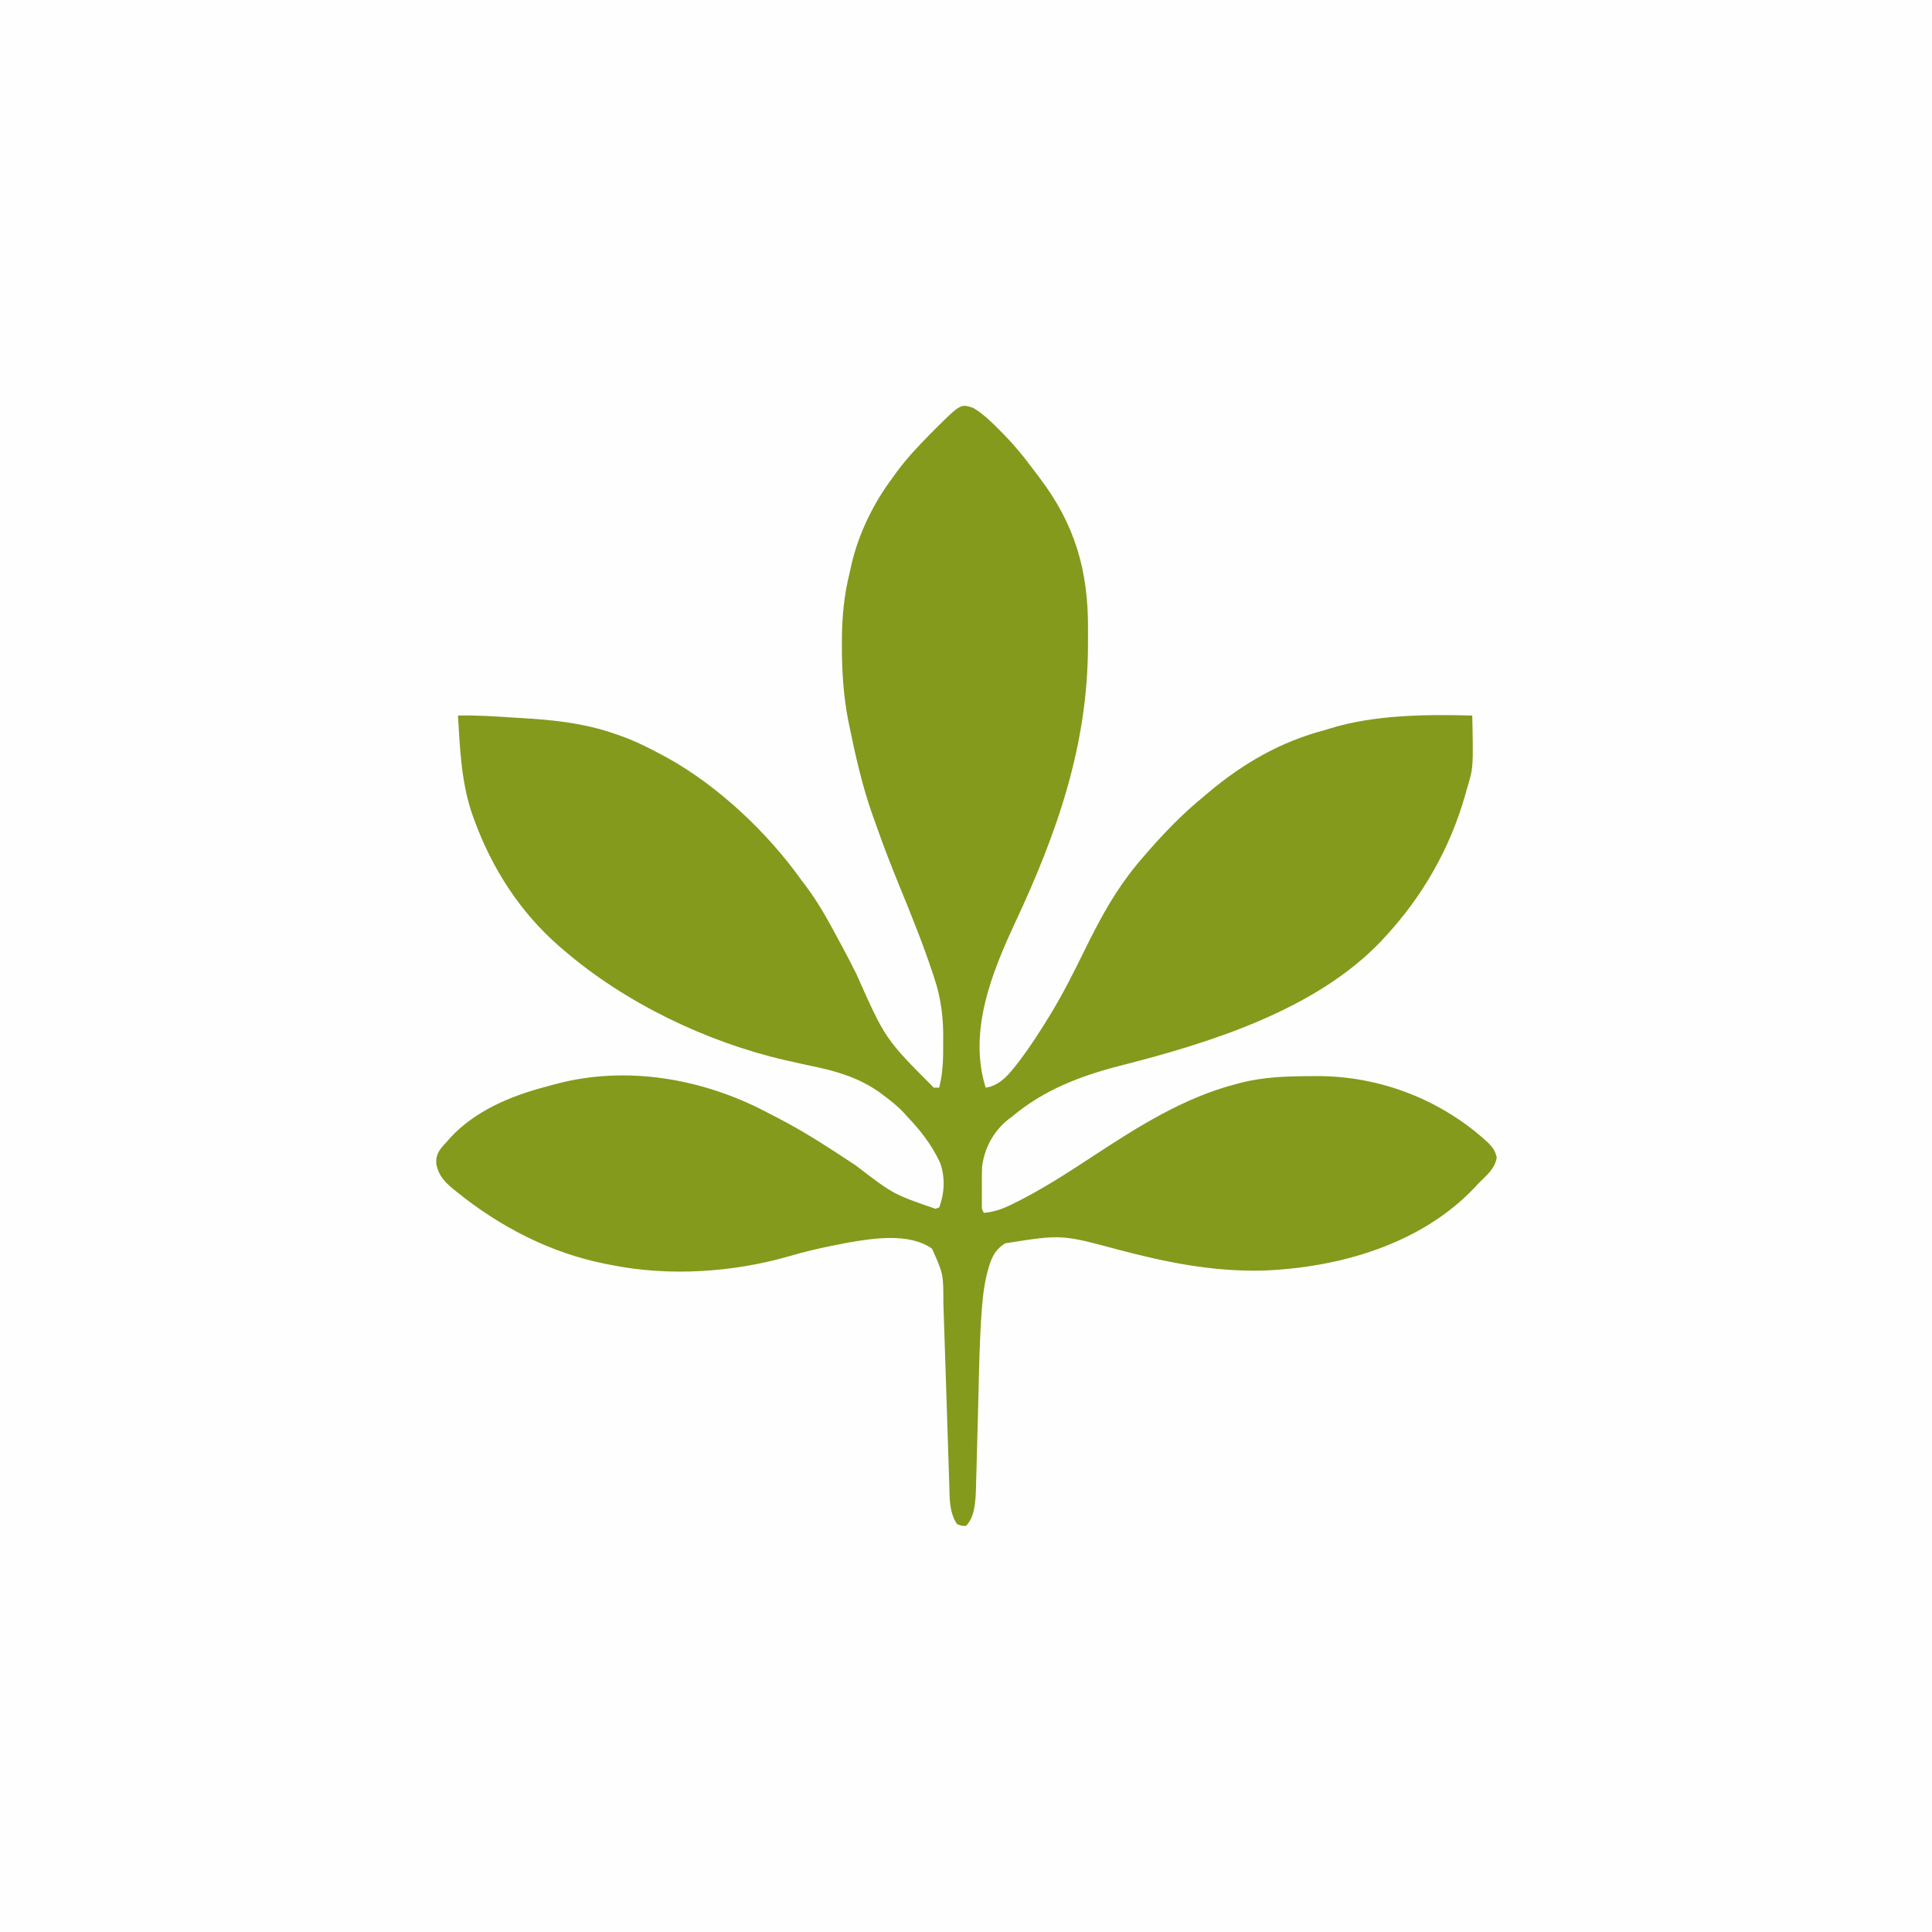
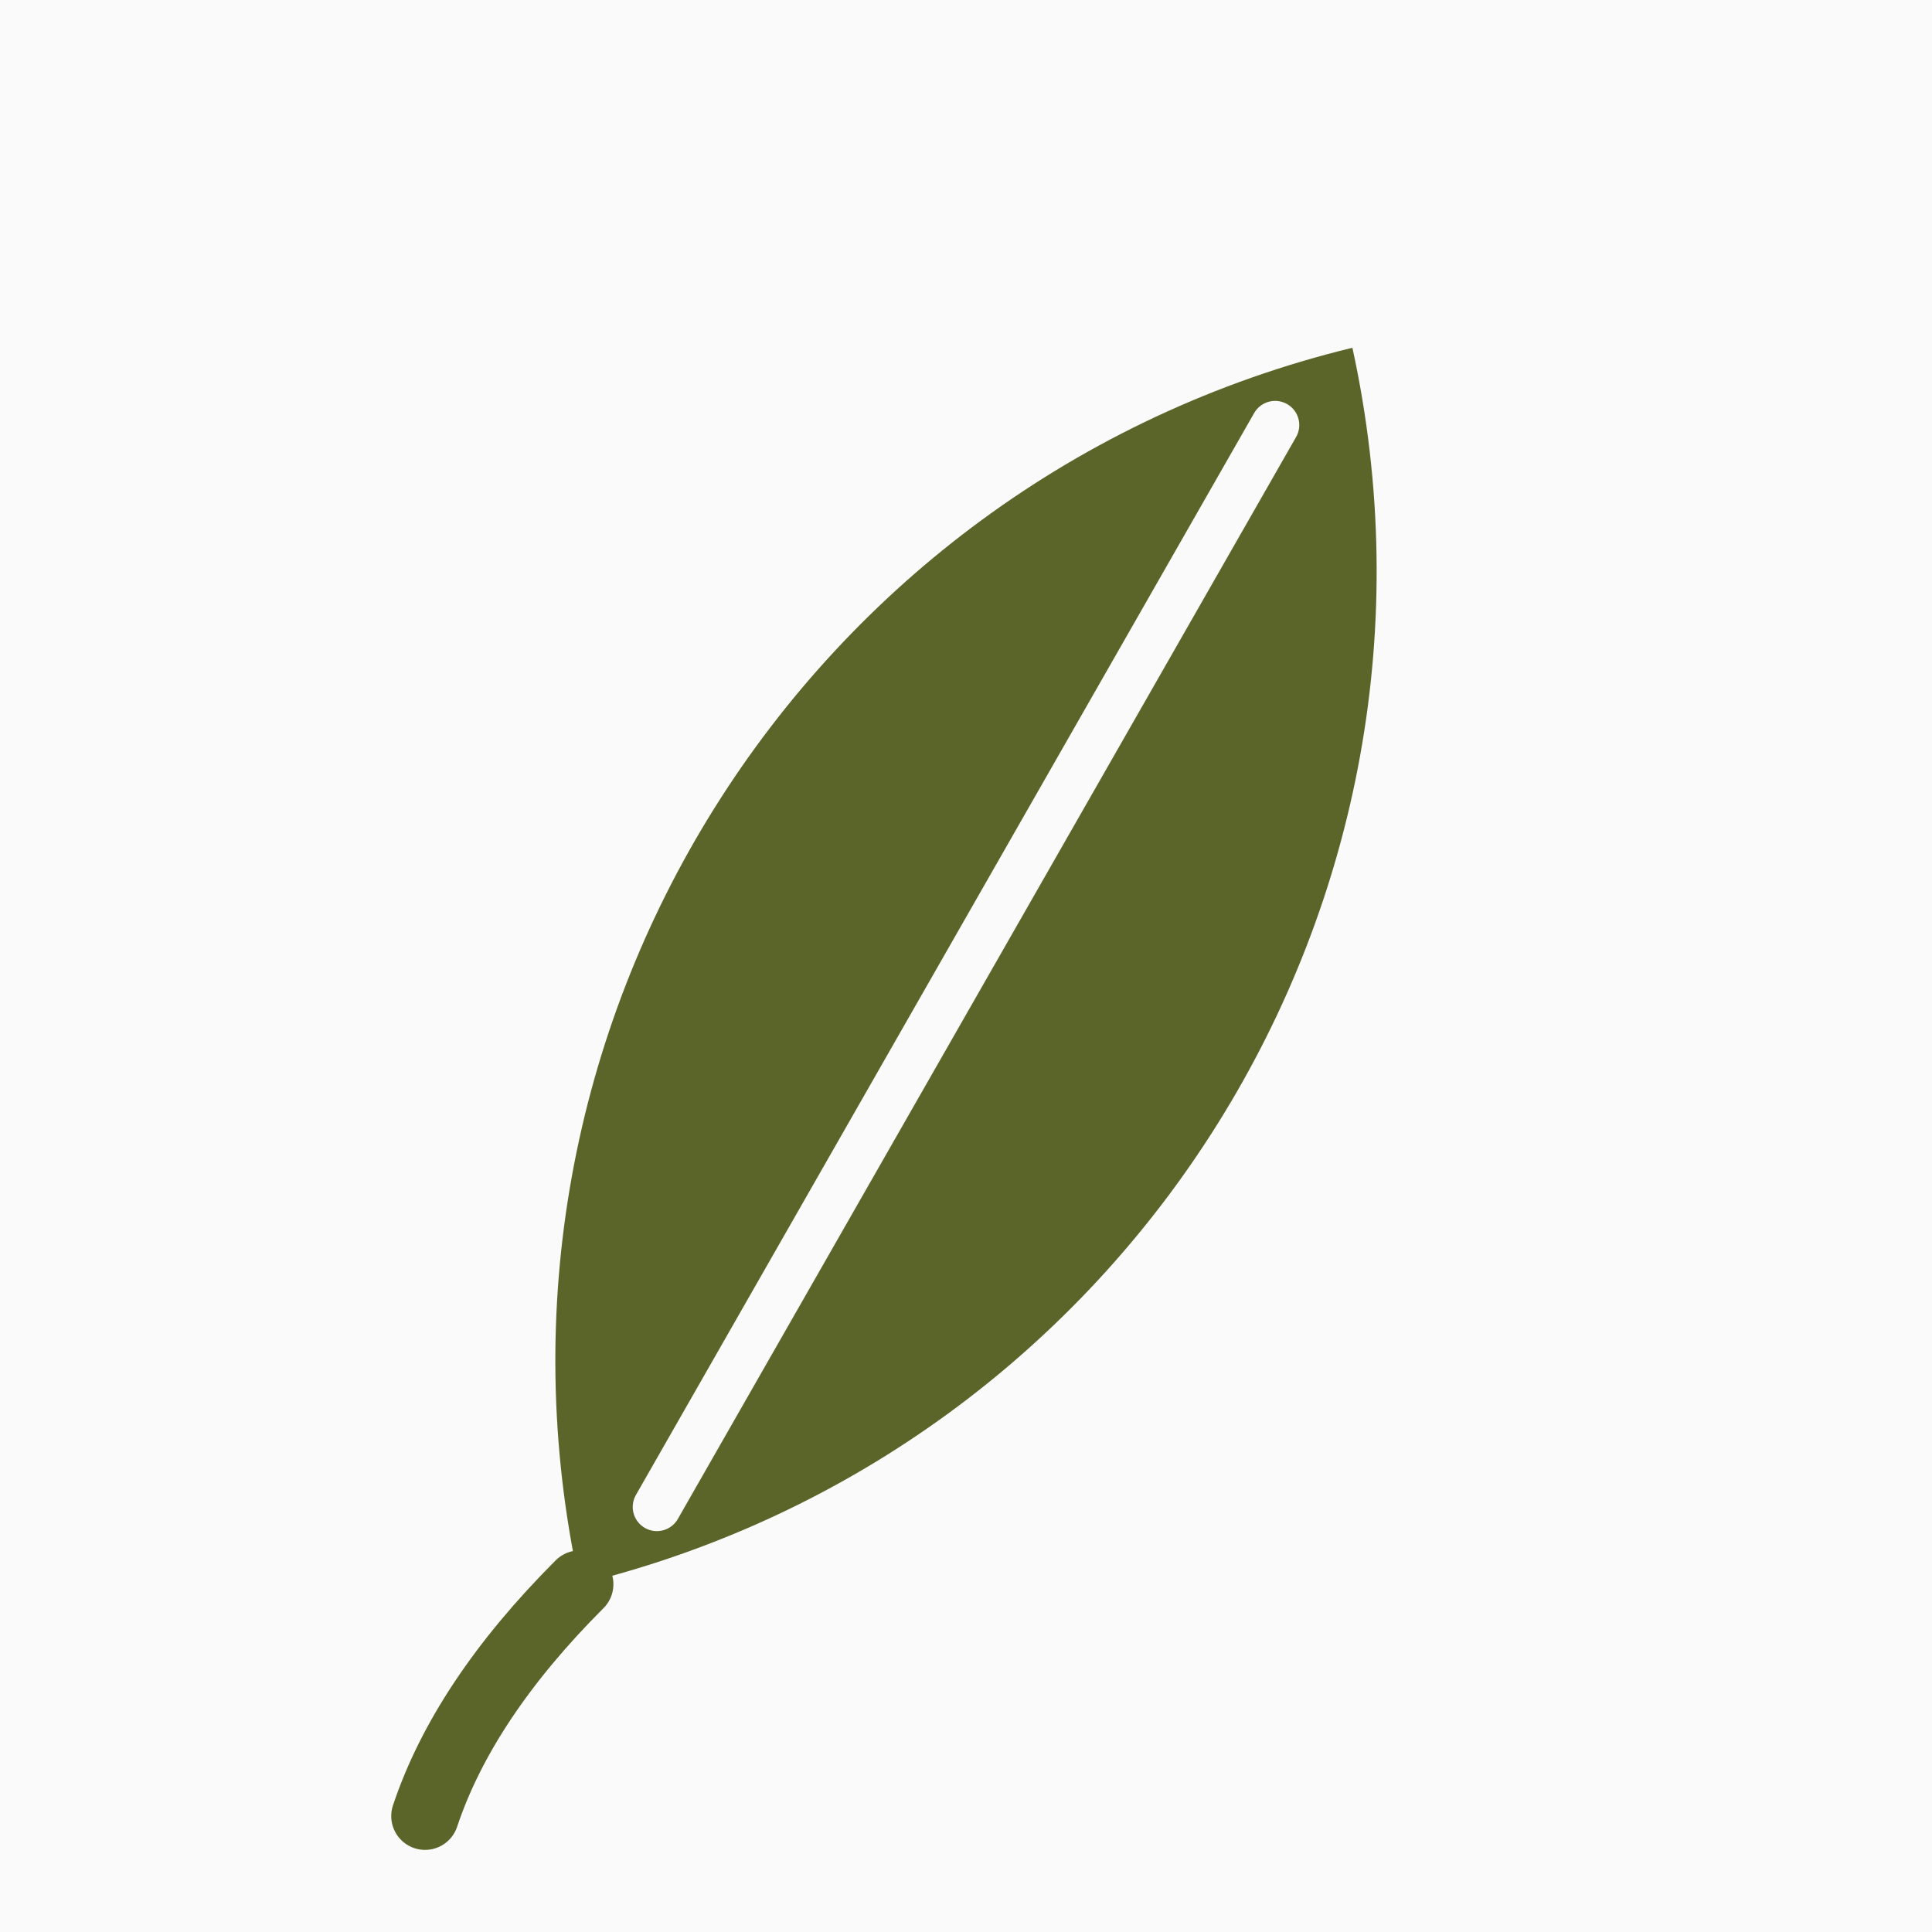
- <svg xmlns="http://www.w3.org/2000/svg" version="1.1" width="1080" height="1080">
-   <path d="M0 0 C356.4 0 712.8 0 1080 0 C1080 356.4 1080 712.8 1080 1080 C723.6 1080 367.2 1080 0 1080 C0 723.6 0 367.2 0 0 Z " fill="#FEFEFE" transform="translate(0,0)" />
-   <path d="M0 0 C5.77 3.39 10.628 8.273 15.312 13 C15.961 13.652 16.609 14.305 17.276 14.977 C22.889 20.719 27.903 26.782 32.681 33.228 C34.037 35.049 35.419 36.849 36.805 38.648 C56.941 65.075 64.413 90.912 64.206 123.927 C64.188 126.93 64.185 129.932 64.186 132.936 C64.09 188.625 46.949 237.477 23.626 287.424 C10.499 315.572 -2.878 348.477 7 380 C15.551 378.866 20.801 371.491 25.875 365.062 C31.698 357.341 36.944 349.239 42 341 C42.445 340.275 42.89 339.55 43.349 338.803 C50.282 327.368 56.253 315.516 62.137 303.521 C69.468 288.591 76.938 274.322 87 261 C87.435 260.424 87.87 259.848 88.318 259.254 C90.764 256.063 93.335 253.01 96 250 C96.666 249.225 97.333 248.451 98.02 247.652 C107.23 237.143 117.201 226.886 128 218 C129.146 217.029 130.292 216.057 131.438 215.086 C151.152 198.539 172.023 186.529 197 180 C198.369 179.575 198.369 179.575 199.766 179.141 C224.347 171.565 253.433 171.297 279 172 C279.616 201.217 279.616 201.217 276 213 C275.66 214.227 275.319 215.454 274.969 216.719 C266.45 246.551 251.076 273.329 230 296 C229.46 296.594 228.92 297.189 228.363 297.801 C191.558 336.646 132.217 355.004 82.094 367.77 C60.189 373.381 39.508 381.251 22 396 C21.241 396.568 20.481 397.137 19.699 397.723 C11.451 404.252 6.41 413.579 5 424 C4.913 425.92 4.869 427.843 4.867 429.766 C4.865 431.347 4.865 431.347 4.863 432.961 C4.867 434.046 4.871 435.132 4.875 436.25 C4.871 437.351 4.867 438.452 4.863 439.586 C4.865 440.635 4.866 441.685 4.867 442.766 C4.868 443.722 4.869 444.679 4.871 445.665 C4.846 448.023 4.846 448.023 6 450 C11.355 449.475 15.708 448.102 20.562 445.75 C21.285 445.404 22.008 445.059 22.752 444.702 C38.08 437.179 52.479 427.829 66.741 418.48 C91.782 402.071 117.701 385.525 147 378 C148.086 377.706 148.086 377.706 149.193 377.406 C162.453 373.949 175.694 373.605 189.312 373.562 C190.159 373.556 191.006 373.55 191.878 373.544 C227.277 373.378 262.157 386.81 288.215 411.125 C290.65 413.683 291.909 415.597 292.688 419.062 C291.591 425.34 287.405 428.607 283 433 C282.071 433.983 281.146 434.969 280.223 435.957 C250.208 467.641 204.285 480.714 161.773 482.262 C133.915 482.922 107.82 477.639 81.083 470.564 C49.464 462.042 49.464 462.042 18 467 C11.039 471.125 9.426 477.431 7.516 484.891 C6.104 490.854 5.405 496.735 4.941 502.84 C4.859 503.908 4.776 504.975 4.69 506.075 C3.633 520.772 3.346 535.503 2.994 550.231 C2.9 554.112 2.801 557.992 2.701 561.873 C2.672 563.014 2.672 563.014 2.642 564.178 C2.472 570.788 2.293 577.397 2.109 584.007 C2.039 586.571 1.973 589.136 1.91 591.7 C1.83 594.977 1.732 598.252 1.629 601.527 C1.61 602.444 1.591 603.36 1.572 604.304 C1.333 611.03 0.961 620.039 -4 625 C-6.438 625 -6.438 625 -9 624 C-13.501 617.409 -13.143 608.998 -13.373 601.274 C-13.415 600.023 -13.415 600.023 -13.457 598.747 C-13.548 596.003 -13.633 593.26 -13.719 590.516 C-13.782 588.576 -13.845 586.637 -13.909 584.698 C-14.076 579.586 -14.239 574.474 -14.401 569.362 C-14.563 564.262 -14.729 559.162 -14.895 554.062 C-14.959 552.062 -15.024 550.062 -15.089 548.062 C-15.121 547.082 -15.153 546.102 -15.186 545.093 C-15.281 542.155 -15.376 539.218 -15.471 536.28 C-15.62 531.69 -15.769 527.099 -15.918 522.509 C-15.971 520.885 -16.024 519.261 -16.077 517.637 C-16.228 512.967 -16.384 508.296 -16.543 503.625 C-16.578 502.536 -16.613 501.447 -16.649 500.326 C-16.641 484.208 -16.641 484.208 -23 470 C-35.751 461.053 -55.7 464.144 -70.134 466.654 C-72.428 467.08 -74.714 467.534 -77 468 C-77.772 468.155 -78.544 468.31 -79.34 468.47 C-87.064 470.046 -94.681 471.852 -102.25 474.062 C-134.158 483.355 -170.319 485.7 -203 479 C-203.853 478.834 -204.705 478.667 -205.584 478.496 C-236.425 472.36 -264.675 457.719 -289 438 C-289.534 437.569 -290.067 437.137 -290.617 436.693 C-295.544 432.661 -298.867 428.99 -300.125 422.625 C-300.45 417.891 -298.887 415.464 -295.844 411.957 C-295.235 411.311 -294.627 410.665 -294 410 C-293.453 409.364 -292.907 408.729 -292.344 408.074 C-278.593 393.027 -258.226 384.528 -238.897 379.495 C-237.191 379.05 -235.491 378.577 -233.793 378.102 C-193.896 367.313 -150.891 374.911 -114.882 394.006 C-113.067 394.965 -111.241 395.899 -109.41 396.828 C-94.211 404.626 -79.933 414.044 -65.688 423.438 C-44.567 439.629 -44.567 439.629 -21.125 447.688 C-20.073 447.347 -20.073 447.347 -19 447 C-15.96 438.975 -15.534 429.936 -18.562 421.812 C-23.182 411.943 -29.503 403.835 -37 396 C-37.54 395.397 -38.08 394.793 -38.637 394.172 C-42.217 390.312 -46.274 387.122 -50.5 384 C-51.015 383.609 -51.529 383.218 -52.059 382.814 C-63.416 374.674 -75.928 370.871 -89.427 368.084 C-93.746 367.187 -98.049 366.218 -102.352 365.246 C-103.617 364.961 -103.617 364.961 -104.908 364.669 C-148.787 354.628 -194.834 332.536 -229 303 C-229.828 302.295 -230.655 301.59 -231.508 300.863 C-253.486 281.676 -269.049 257.334 -279 230 C-279.433 228.812 -279.433 228.812 -279.875 227.6 C-286.145 209.659 -286.853 190.812 -288 172 C-278.012 171.732 -268.06 172.421 -258.098 173.062 C-256.134 173.186 -254.17 173.304 -252.206 173.417 C-234.594 174.421 -216.921 176.342 -200.188 182.25 C-199.328 182.545 -198.469 182.84 -197.584 183.145 C-189.346 186.068 -181.649 189.794 -174 194 C-172.98 194.541 -171.961 195.083 -170.91 195.641 C-142.453 211.378 -114.816 237.572 -96 264 C-95.165 265.109 -94.328 266.215 -93.488 267.32 C-86.704 276.365 -81.315 286.04 -76 296 C-75.293 297.306 -74.584 298.612 -73.875 299.918 C-70.889 305.439 -67.985 310.992 -65.208 316.621 C-49.106 352.847 -49.106 352.847 -22 380 C-21.01 380 -20.02 380 -19 380 C-16.862 371.7 -16.699 363.662 -16.75 355.125 C-16.742 353.84 -16.735 352.555 -16.727 351.23 C-16.749 340.126 -18.087 329.8 -21.562 319.25 C-21.951 318.051 -21.951 318.051 -22.347 316.827 C-27.937 299.862 -34.644 283.323 -41.411 266.804 C-45.953 255.707 -50.269 244.555 -54.218 233.231 C-54.912 231.251 -55.628 229.279 -56.348 227.309 C-62.076 211.118 -65.864 194.118 -69.312 177.312 C-69.46 176.61 -69.607 175.907 -69.758 175.183 C-72.508 161.146 -73.41 147.086 -73.375 132.812 C-73.375 132.008 -73.375 131.204 -73.374 130.376 C-73.34 117.198 -72.217 104.816 -69 92 C-68.667 90.495 -68.337 88.99 -68.008 87.484 C-63.975 70.191 -55.677 53.161 -45 39 C-43.894 37.455 -43.894 37.455 -42.766 35.879 C-37.095 28.156 -30.611 21.302 -23.875 14.5 C-23.04 13.651 -22.205 12.802 -21.345 11.928 C-7.016 -2.294 -7.016 -2.294 0 0 Z " fill="#839A1C" transform="translate(544,228)" />
+ <svg xmlns="http://www.w3.org/2000/svg" width="100" height="100" viewBox="0 0 100 100" fill="none">
+   <rect width="100" height="100" fill="#fafafa" />
+   <path d="M 30 82 A 54 54 0 0 1 70 18 A 54 54 0 0 1 30 82 Z" fill="#5b6529" />
+   <path d="M 34 78 L 66 22" stroke="#fafafa" stroke-width="2.5" stroke-linecap="round" />
+   <path d="M 30 82 Q 24 88 22 94" stroke="#5b6529" stroke-width="3.5" stroke-linecap="round" />
</svg>
